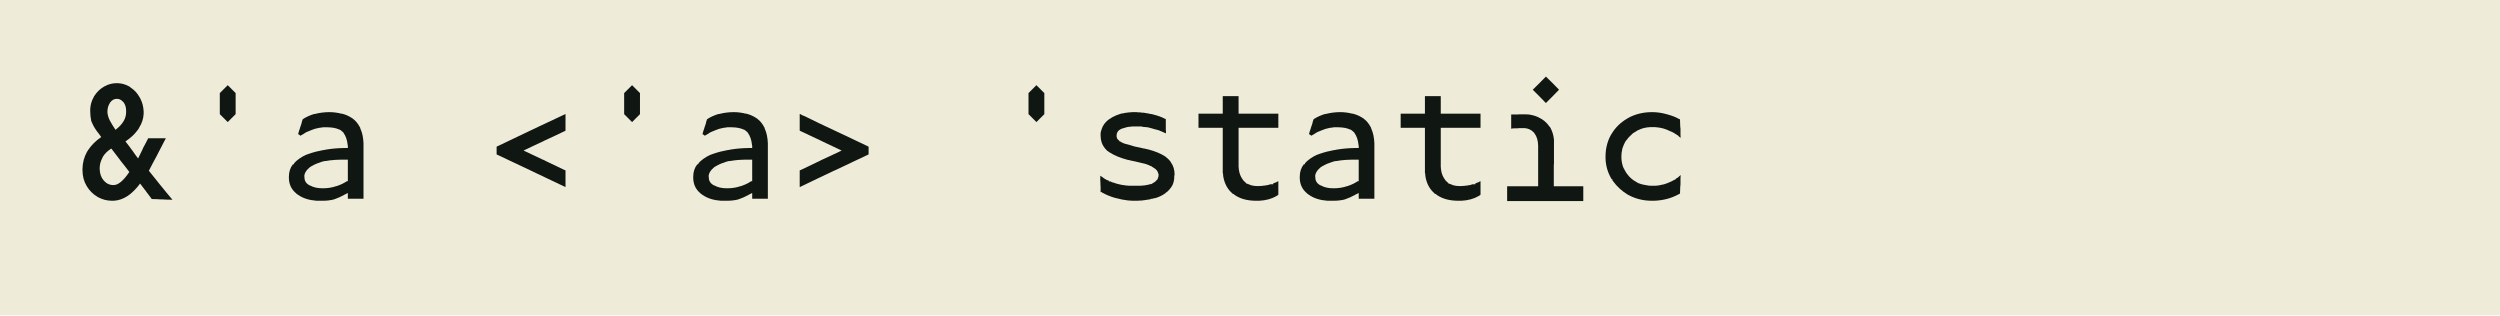
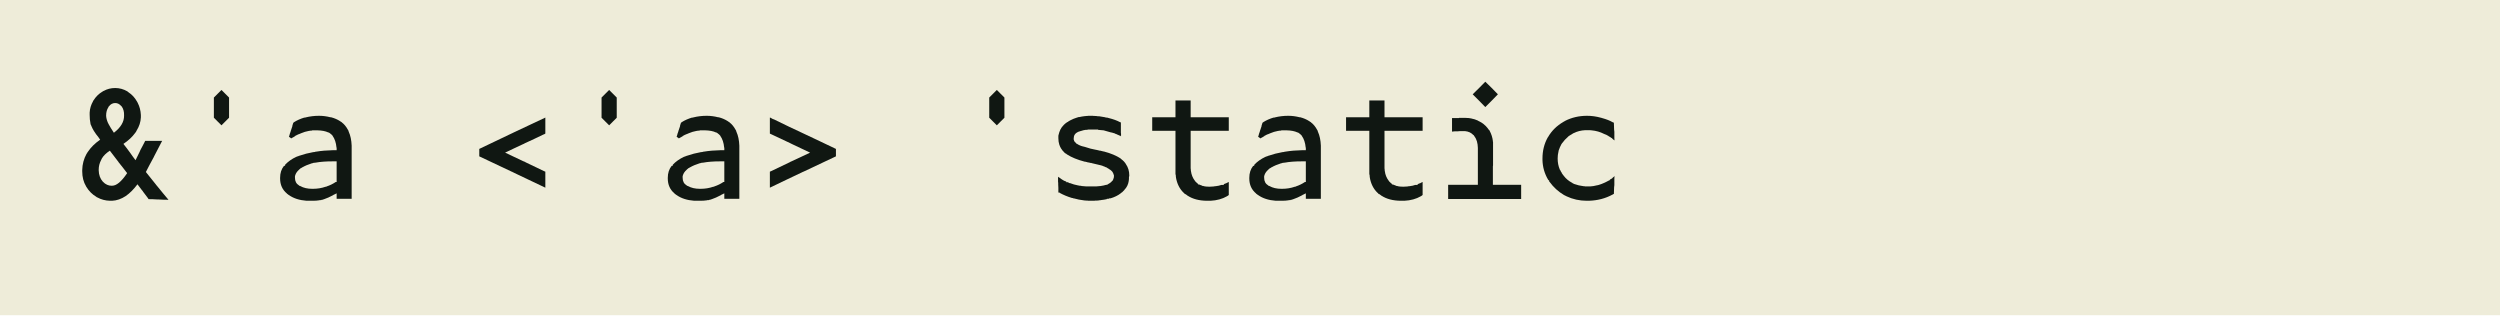
<svg xmlns="http://www.w3.org/2000/svg" width="460" height="58" viewBox="0 0 460 58" role="img">
  <rect width="100%" height="100%" fill="#EEECD9" />
  <defs>
    <path id="code-lifetimes-off-400-371" d="M242 700Q282 700 318 679Q319 678 319 678Q319 678 319.5 677.5Q320 677 321 676Q321 676 321.0 676.0Q321 676 321 676Q321 676 321 676Q321 676 321.5 675.5Q322 675 322 675Q322 675 322.5 675.0Q323 675 323 675Q323 675 323.5 674.5Q324 674 324 674Q324 674 324.5 674.0Q325 674 325 673Q356 653 376 618Q376 618 376 618Q377 616 379 613Q379 613 379.0 613.0Q379 613 379 613Q379 613 379.0 613.0Q379 613 379 613Q379 613 379.0 612.5Q379 612 379 612Q381 610 382 608Q382 608 382.0 608.0Q382 608 382 607Q399 574 401 533Q401 533 401.0 533.0Q401 533 401 533Q401 531 401.0 529.5Q401 528 401 526Q401 526 401.0 526.0Q401 526 401 526Q401 526 401 525Q401 524 401.0 522.0Q401 520 401 518Q399 475 375 437Q375 437 375 437Q374 435 373.0 433.0Q372 431 371 429Q371 429 371.0 429.0Q371 429 371 429Q371 429 371 429Q368 425 365 421Q339 385 293 354Q303 341 312.5 329.0Q322 317 331 304Q332 303 332.5 302.0Q333 301 334 300Q342 288 350.5 276.5Q359 265 368 253Q374 265 380.0 277.5Q386 290 392 302Q393 305 394.5 307.5Q396 310 397 313Q397 313 397.0 313.0Q397 313 397 314Q404 327 411.5 341.0Q419 355 426 369Q426 370 426.5 371.0Q427 372 428 373Q454 373 480.5 373.0Q507 373 533 373Q531 370 529.5 366.5Q528 363 526 360Q515 339 504.5 318.5Q494 298 483 277Q483 277 483.0 277.0Q483 277 483 277Q482 274 480.5 271.5Q479 269 478 267Q466 245 454.5 223.5Q443 202 432 180Q447 161 462.5 142.0Q478 123 493 104Q495 101 497.0 98.5Q499 96 501 94Q501 94 501 94Q519 72 536.5 50.5Q554 29 572 8Q557 8 541.5 8.5Q526 9 510 10Q510 10 510.0 10.0Q510 10 510 10Q508 10 506.5 10.0Q505 10 503 10Q489 11 475.5 11.5Q462 12 449 12Q449 12 448.5 12.5Q448 13 448 13Q448 13 448.0 13.5Q448 14 448 14Q448 14 448 14Q448 14 447.5 14.5Q447 15 447 15Q446 16 445.5 16.5Q445 17 445 18Q437 28 429.5 38.5Q422 49 414 59Q414 60 413.5 60.5Q413 61 413 61Q412 63 410.5 64.5Q409 66 408 67Q401 76 394.0 85.5Q387 95 380 104Q345 57 307 31Q266 4 223 2Q222 2 220.0 2.0Q218 2 216 2Q216 2 216.0 2.0Q216 2 216 2Q216 2 216.0 2.0Q216 2 216 2Q215 2 213.5 2.0Q212 2 210 2Q210 2 210.0 2.0Q210 2 210 2Q167 3 131 23Q130 23 129.0 23.5Q128 24 127 25Q127 25 126.5 25.0Q126 25 126 26Q107 37 91.0 53.0Q75 69 63 89Q63 90 62 91Q62 91 62 91Q62 91 62.0 91.0Q62 91 62 91Q62 91 62.0 91.0Q62 91 62 91Q38 131 38 184Q38 184 38.0 184.5Q38 185 38 185Q38 186 38.0 186.5Q38 187 38 188Q38 188 38.0 188.0Q38 188 38 188Q38 188 38.0 188.5Q38 189 38 189Q38 190 38.0 191.0Q38 192 38 192Q39 246 65 293Q65 293 65 293Q66 294 67.0 295.5Q68 297 69 298Q69 298 69.0 298.5Q69 299 69 299Q69 299 69.0 299.0Q69 299 69 299Q70 301 71.0 302.5Q72 304 73 305Q101 347 149 380Q143 389 136.5 398.0Q130 407 123 415Q122 417 120.5 419.0Q119 421 118 423Q118 423 118 423Q117 424 116.5 424.5Q116 425 116 426Q113 429 111 433Q111 433 111 433Q102 447 95 464Q93 467 92 471Q92 471 92 471Q91 473 90 475Q90 478 89 480Q89 481 89 481Q84 504 84 534Q84 535 84.0 536.5Q84 538 84 539Q84 539 84.0 539.0Q84 539 84 539Q84 540 84.0 541.5Q84 543 84 545Q84 545 84.0 546.0Q84 547 84 548Q84 548 84.0 548.0Q84 548 84 548Q86 585 105 618Q105 619 105 619Q105 619 105 619Q106 621 107.0 622.0Q108 623 108 624Q109 625 109 625Q109 625 109.0 625.0Q109 625 109 625Q130 658 162 677Q163 678 163 678Q164 678 165.0 678.5Q166 679 167 680Q167 680 167 680Q167 680 167.0 680.0Q167 680 167 680Q168 681 169.0 681.5Q170 682 171 682Q203 700 242 700ZM209 312Q175 290 159 263Q159 262 158.5 261.5Q158 261 158 260Q158 259 157.5 259.0Q157 259 157 258Q156 257 156 257Q155 256 155 254Q140 226 140 194Q140 194 140.0 194.0Q140 194 140 194Q140 194 140.0 193.5Q140 193 140 193Q140 193 140.0 193.0Q140 193 140 193Q140 192 140 192Q140 192 140.0 191.5Q140 191 140 191Q141 148 165 121Q165 121 165 121Q165 121 166 120Q178 107 192 101Q205 95 220 95Q220 95 220 95Q221 95 221 95Q231 95 242 99Q254 104 266 114Q290 134 316 173Q303 190 289.5 207.5Q276 225 262 242Q262 243 262 243Q262 243 262.0 243.5Q262 244 261 244Q248 261 235.0 278.0Q222 295 209 312ZM242 607Q231 607 221 602Q211 597 203 586Q203 585 202 585Q201 584 200 583Q200 582 200.0 582.0Q200 582 200 581Q186 560 186 530Q186 530 186 530Q186 529 186 528Q187 508 197 485Q197 484 197.5 484.0Q198 484 198 483Q198 482 199 482Q199 481 199.5 480.0Q200 479 201 477Q212 456 234 423Q298 472 297 529Q297 529 297.0 529.5Q297 530 297 530Q297 530 297.0 530.0Q297 530 297 530Q297 530 297.0 530.5Q297 531 297 531Q297 531 297.0 531.0Q297 531 297 532Q297 532 297.0 532.0Q297 532 297 532Q298 563 283 585Q283 585 283 585Q283 585 283 585Q282 585 282.0 585.5Q282 586 282 586Q282 586 282.0 586.0Q282 586 282 586Q282 586 282 586Q281 588 279 589Q271 598 261 603Q252 607 242 607Z" />
    <path id="code-lifetimes-off-400-365" d="M300 688Q312 676 323.5 664.5Q335 653 347 641Q347 610 347.0 578.5Q347 547 347 516Q335 504 323.5 492.5Q312 481 300 469Q288 481 276.5 492.5Q265 504 253 516Q253 547 253.0 578.5Q253 610 253 641Q265 653 276.5 664.5Q288 676 300 688Z" />
    <path id="code-lifetimes-off-400-135" d="M304 528Q339 528 374 519Q375 519 376.0 519.0Q377 519 378 519Q409 511 434 495Q436 494 437 493Q438 492 438.0 492.0Q438 492 439 491Q439 491 439.0 491.0Q439 491 439 491Q439 491 439.5 491.0Q440 491 440 491Q440 491 440.5 490.5Q441 490 441 490Q441 490 441.0 490.0Q441 490 442 490Q442 490 442.0 490.0Q442 490 442 490Q443 490 443.5 489.5Q444 489 444 488Q467 471 483 441Q483 441 484 440Q484 439 484.5 438.5Q485 438 485 437Q486 436 486.0 435.5Q486 435 487 434Q487 434 487.0 433.5Q487 433 487 432Q487 432 487.0 432.0Q487 432 487 432Q487 432 487.0 431.5Q487 431 487 431Q487 431 487.0 431.0Q487 431 487 431Q487 430 487.5 429.5Q488 429 488 429Q504 394 506 343Q506 343 506.0 343.0Q506 343 506 343Q506 342 506.0 342.0Q506 342 506 342Q506 260 506.0 178.0Q506 96 506 14Q483 14 459.5 14.0Q436 14 413 14Q413 22 413.0 30.5Q413 39 413 48Q409 46 406.0 44.5Q403 43 399 41Q398 40 395 39Q394 39 394.0 39.0Q394 39 393 39Q393 39 393.0 39.0Q393 39 393 39Q393 38 392.5 37.5Q392 37 392 37Q391 36 390 36Q390 36 390 36Q390 36 390 36Q390 36 390 36Q375 28 361.5 22.0Q348 16 336 12Q333 11 330.0 10.0Q327 9 324 8Q323 8 322.5 8.0Q322 8 321 8Q320 8 319.0 7.5Q318 7 317 6Q316 6 315.5 6.0Q315 6 315 6Q315 6 315.0 6.0Q315 6 315 6Q313 6 312.0 6.0Q311 6 310 6Q310 6 309.5 6.0Q309 6 308 6Q308 6 307.5 6.0Q307 6 307 5Q287 2 266 2Q265 2 264.0 2.0Q263 2 263 2Q262 2 262.0 2.0Q262 2 262 2Q254 2 246.5 2.0Q239 2 232 2Q231 2 230.0 2.0Q229 2 228 2Q227 2 227.0 2.0Q227 2 227 2Q160 7 118 37Q116 38 115 39Q114 40 113 40Q113 40 112.5 40.5Q112 41 112 41Q112 41 112.0 41.0Q112 41 112 42Q112 42 112.0 42.0Q112 42 111 42Q111 42 111.0 42.5Q111 43 111 43Q110 43 110.0 43.0Q110 43 109 43Q108 44 107 44Q107 44 107.0 44.5Q107 45 107 45Q107 45 107.0 45.0Q107 45 107 45Q106 46 105 47Q63 82 63 140Q63 140 63.0 140.5Q63 141 63 141Q63 141 63.0 141.5Q63 142 63 142Q63 142 63.0 142.0Q63 142 63 142Q63 142 63.0 142.5Q63 143 63 143Q63 143 63.0 143.5Q63 144 63 144Q63 188 87 218Q88 218 89.5 218.0Q91 218 92 218Q92 218 92.0 218.5Q92 219 92 219Q92 220 92.0 220.0Q92 220 92 220Q93 220 93.0 220.0Q93 220 94 220Q94 221 94.0 221.5Q94 222 94 223Q94 223 94.0 223.5Q94 224 94 225Q121 254 163 274Q164 274 164 274Q165 274 166 275Q166 275 167.0 275.0Q168 275 168 276Q168 276 168.5 276.0Q169 276 169 276Q169 276 170.0 276.5Q171 277 171 277Q172 277 173.5 277.5Q175 278 176 278Q176 279 176.5 279.0Q177 279 177 279Q178 279 178.5 279.5Q179 280 179 280Q180 280 181.0 280.5Q182 281 183 281Q223 295 268 303Q269 303 269 303Q269 303 269 303Q273 304 277 304Q277 304 277.5 304.0Q278 304 278 304Q280 305 281.5 305.5Q283 306 285 306Q285 306 285.5 306.0Q286 306 286 306Q286 306 286.0 306.0Q286 306 286 306Q286 306 286.0 306.0Q286 306 286 306Q334 314 390 315Q392 315 394.0 315.0Q396 315 398 315Q400 315 402.0 315.0Q404 315 407 315Q408 315 409.5 315.0Q411 315 413 315Q413 316 413.0 317.5Q413 319 413 321Q413 322 413.0 323.5Q413 325 413 327Q413 328 413.0 329.5Q413 331 412 332Q408 376 388 404Q388 405 388 405Q387 406 386 407Q383 411 379 414Q379 414 379 414Q378 415 377 415Q376 416 375 417Q375 417 375 417Q375 417 374 418Q370 421 367 423Q366 424 365 424Q364 424 363.5 424.5Q363 425 362 425Q362 425 361.5 425.0Q361 425 361 425Q336 437 294 438Q292 438 290.5 438.0Q289 438 288 438Q286 438 284.5 438.0Q283 438 281 438Q277 438 272.0 438.0Q267 438 262 438Q262 438 262.0 437.5Q262 437 262 437Q261 437 260.5 437.0Q260 437 260 437Q259 437 258.5 436.5Q258 436 257 436Q254 436 251 436Q245 435 239 434Q216 430 193 420Q187 417 179 414Q179 414 178.5 414.0Q178 414 178 414Q177 414 176.5 413.5Q176 413 175 413Q175 412 174.5 412.0Q174 412 174 412Q171 411 167.5 409.5Q164 408 162 406Q160 406 159 405Q159 405 158.5 404.5Q158 404 157 404Q157 404 156.5 403.5Q156 403 156 403Q156 403 156.0 402.5Q156 402 156 402Q154 401 152.5 400.0Q151 399 149 398Q149 398 149.0 398.0Q149 398 149 398Q148 397 147.5 397.0Q147 397 146 396Q145 396 144.0 395.0Q143 394 142 394Q138 392 135 390Q134 389 133 389Q133 389 132.5 388.5Q132 388 132 388Q131 388 130 389Q130 389 129.5 389.5Q129 390 129 390Q129 390 128.5 390.5Q128 391 128 391Q128 391 128 391Q127 392 126.5 392.5Q126 393 126 393Q126 393 126.0 393.0Q126 393 126 393Q126 393 125.5 393.0Q125 393 125 393Q125 393 125.0 393.0Q125 393 125 393Q125 393 124.5 393.5Q124 394 124 394Q124 394 123.5 394.0Q123 394 123 394Q123 394 122.5 394.5Q122 395 122 395Q122 396 121.0 396.5Q120 397 119 397Q119 397 118.5 397.0Q118 397 117 397Q117 398 118 398Q119 401 119.5 403.5Q120 406 121 408Q122 412 123 416Q124 418 124 419Q126 424 127.5 428.5Q129 433 130 438Q131 439 131.0 439.5Q131 440 131 440Q131 440 131.0 440.0Q131 440 131 440Q131 440 131.0 440.5Q131 441 131 441Q131 441 132 442Q132 442 132 443Q136 455 139 464Q139 465 139 465Q139 466 139 467Q142 476 145 486Q145 486 146.0 486.0Q147 486 147 486Q147 486 147.0 486.0Q147 486 147 486Q147 486 147.0 486.0Q147 486 148 487Q148 487 148.0 487.0Q148 487 148 487Q148 487 148 487Q149 488 149.0 488.0Q149 488 149 488Q149 488 149.5 488.5Q150 489 150 489Q177 506 213 517Q214 517 215.5 517.0Q217 517 218 517Q219 517 219.5 517.5Q220 518 221 518Q261 528 304 528ZM389 246Q325 246 283 238Q283 238 283 238Q283 238 282 238Q282 238 281.5 238.0Q281 238 281 238Q277 238 274 237Q273 237 272.5 237.0Q272 237 271 237Q269 236 266.5 235.5Q264 235 262 234Q262 234 262.0 234.0Q262 234 262 234Q262 234 261.5 234.0Q261 234 261 234Q261 234 260.5 234.0Q260 234 260 234Q225 223 201 209Q201 209 200.5 209.0Q200 209 200 209Q198 208 197 207Q196 206 195 205Q194 205 193.5 204.5Q193 204 192 204Q191 204 190.0 203.0Q189 202 188 202Q188 202 188.0 201.5Q188 201 188 201Q187 201 186.5 200.0Q186 199 186 199Q185 199 184 198Q183 198 183 197Q182 196 181 195Q181 195 180 194Q163 179 157 161Q157 161 157 161Q157 161 157 160Q156 160 156.0 159.0Q156 158 156 158Q156 157 156.0 156.5Q156 156 156 156Q156 156 155.5 155.5Q155 155 155 155Q155 153 155.0 150.5Q155 148 155 145Q155 145 155.0 145.0Q155 145 155 145Q155 145 155.0 144.5Q155 144 155 144Q155 112 180 97Q180 97 180.5 96.5Q181 96 181 96Q182 95 182.5 95.0Q183 95 184 94Q184 94 185.0 94.0Q186 94 186 94Q187 94 187.5 93.5Q188 93 188 93Q218 76 262 76Q262 76 262.5 76.0Q263 76 263 76Q263 76 263.0 76.0Q263 76 263 76Q263 76 263.5 76.0Q264 76 265 76Q265 76 265.5 76.0Q266 76 266 76Q266 76 266.0 76.0Q266 76 266 76Q308 76 345 89Q345 89 345.5 89.0Q346 89 346 89Q346 89 346.0 89.0Q346 89 347 89Q347 89 347.0 89.0Q347 89 348 89Q348 89 348.0 89.0Q348 89 348 89Q349 90 350.0 90.0Q351 90 352 91Q382 101 407 118Q407 118 407.5 118.0Q408 118 409 118Q410 118 411.0 118.0Q412 118 413 118Q413 150 413.0 182.0Q413 214 413 246Q407 246 401.0 246.0Q395 246 389 246Z" />
    <path id="code-lifetimes-off-400-314" d="" />
    <path id="code-lifetimes-off-400-396" d="M505 517Q505 492 505.0 467.5Q505 443 505 418Q505 418 504.0 417.5Q503 417 503 417Q503 417 503 417Q502 416 502.0 416.0Q502 416 502 416Q501 416 500 415Q500 415 500 415Q498 414 496 413Q496 413 495 413Q466 399 436.5 385.0Q407 371 378 358Q378 358 378 358Q375 356 372.0 354.5Q369 353 366 352Q338 339 310.5 326.0Q283 313 256 300Q284 287 312.0 273.5Q340 260 368 247Q374 244 381 242Q381 241 381 241Q440 213 500 184Q501 184 502.5 183.5Q504 183 505 182Q505 157 505.0 132.5Q505 108 505 83Q454 107 403.0 131.5Q352 156 301 180Q301 180 301 181Q300 181 299.0 181.5Q298 182 297 182Q247 206 196.5 229.5Q146 253 96 277Q96 288 96.0 300.0Q96 312 96 323Q146 347 196.5 371.0Q247 395 297 419Q298 419 299.0 419.5Q300 420 300 420Q300 420 301 421Q352 445 403.0 469.0Q454 493 505 517Z" />
    <path id="code-lifetimes-off-400-395" d="M95 517Q97 517 98.5 516.0Q100 515 102 515Q102 514 102.0 514.0Q102 514 102 514Q103 514 104.0 513.5Q105 513 106 512Q107 512 108 511Q108 511 108 511Q109 510 110.0 509.5Q111 509 112 509Q114 508 116.0 507.0Q118 506 120 506Q166 483 212.5 461.0Q259 439 306 417Q355 394 404.5 370.5Q454 347 504 323Q504 311 504.0 299.5Q504 288 504 277Q454 253 403.5 229.5Q353 206 303 182Q302 182 301.0 181.5Q300 181 300 181Q300 181 300.0 181.0Q300 181 300 181Q248 156 197.0 132.0Q146 108 95 83Q95 108 95.0 132.5Q95 157 95 182Q96 183 97.5 183.5Q99 184 100 184Q159 213 219 241Q219 241 220 242Q225 244 231 247Q260 260 288.0 273.5Q316 287 344 300Q288 326 232 353Q226 356 220 359Q160 388 101 415Q99 416 97.5 416.5Q96 417 95 418Q95 443 95.0 467.5Q95 492 95 517Z" />
    <path id="code-lifetimes-off-400-224" d="M266 528Q268 528 270.0 528.0Q272 528 274 528Q275 528 275.5 528.0Q276 528 277 528Q277 528 277.5 528.0Q278 528 278 528Q279 528 281.0 528.0Q283 528 285 528Q285 528 285.0 528.0Q285 528 285 528Q287 528 288.5 528.0Q290 528 292 528Q293 528 293.5 528.0Q294 528 294 528Q298 528 301 527Q302 527 302.5 527.0Q303 527 304 527Q305 527 305.5 527.0Q306 527 307 527Q312 527 316.5 526.5Q321 526 326 525Q327 525 327.5 525.0Q328 525 328 525Q328 525 328.5 525.0Q329 525 329 525Q330 525 330.5 525.0Q331 525 332 525Q333 525 333.5 525.0Q334 525 334 525Q343 524 352 522Q361 521 370 519Q372 518 374.0 517.5Q376 517 378 517Q379 517 379.5 517.0Q380 517 381 517Q382 517 383.5 516.5Q385 516 386 516Q386 516 386.5 516.0Q387 516 387 516Q388 515 389.5 515.0Q391 515 393 514Q434 504 462 489Q463 489 463.5 488.5Q464 488 464 488Q464 488 464.5 488.0Q465 488 465 488Q465 488 465.5 488.0Q466 488 466 488Q467 487 467.0 487.0Q467 487 467 487Q467 487 467.5 486.5Q468 486 468 486Q468 485 468.0 484.5Q468 484 468 484Q468 483 468.0 482.5Q468 482 468 482Q468 481 468.0 479.5Q468 478 468 477Q468 467 468.0 457.0Q468 447 468 437Q468 437 468.0 436.5Q468 436 468 435Q468 433 468.0 431.5Q468 430 468 429Q468 426 468 423Q469 420 469 416Q469 414 469.0 412.5Q469 411 469 409Q469 408 469.0 407.0Q469 406 469 405Q469 404 469.0 403.0Q469 402 469 401Q468 402 466 403Q466 404 465.5 404.0Q465 404 464 405Q463 405 462.5 405.0Q462 405 461 405Q460 405 459 406Q458 407 456.0 407.5Q454 408 452 409Q451 410 449.5 410.5Q448 411 447 411Q446 412 444.5 412.5Q443 413 442 414Q441 414 440.0 414.5Q439 415 438 415Q437 415 436.0 415.5Q435 416 434 417Q433 417 431.5 418.0Q430 419 429 419Q428 420 426.5 420.5Q425 421 424 421Q423 421 422.5 421.0Q422 421 421 421Q421 421 420 422Q419 422 419.0 422.0Q419 422 418 422Q418 422 418.0 422.5Q418 423 418 423Q417 423 417 423Q417 423 417 423Q416 423 416.0 423.0Q416 423 415 423Q415 423 415.0 423.0Q415 423 415 423Q414 423 414 424Q413 424 413 424Q413 424 412.5 424.0Q412 424 412 424Q411 424 411 425Q410 425 409 425Q409 425 408 425Q408 425 407 425Q407 425 407.0 425.0Q407 425 407 425Q389 431 368 436Q367 437 365 437Q363 437 361 438Q345 440 327 441Q327 442 327.0 442.5Q327 443 327 443Q311 443 296.0 443.0Q281 443 265 443Q264 443 264 442Q264 442 263.5 442.0Q263 442 263 442Q263 442 262.5 442.0Q262 442 262 442Q262 442 262.0 442.0Q262 442 262 442Q258 442 255 441Q254 441 252.5 441.0Q251 441 249 441Q249 441 249.0 441.0Q249 441 249 441Q235 439 221 434Q219 434 217 433Q217 433 216.5 433.0Q216 433 216 433Q216 433 216 433Q215 432 215 432Q215 432 214 432Q214 432 213 432Q212 432 212 431Q211 431 211.0 431.0Q211 431 211 431Q210 431 209.5 431.0Q209 431 209 431Q209 430 208.5 430.0Q208 430 208 430Q208 430 208.0 430.0Q208 430 208 430Q208 430 208 430Q206 430 205 429Q205 429 205.0 429.0Q205 429 205 429Q205 429 205.0 429.0Q205 429 205 429Q205 429 205.0 429.0Q205 429 205 429Q205 429 205 429Q205 429 205 429Q205 429 205.0 429.0Q205 429 205 429Q205 429 205.0 429.0Q205 429 205 429Q205 429 204.5 429.0Q204 429 204 429Q204 429 204.0 429.0Q204 429 204 429Q204 429 204.0 429.0Q204 429 204 429Q176 416 176 389Q176 387 176.0 385.5Q176 384 176 382Q176 379 178 377Q178 377 178.0 376.5Q178 376 178 376Q178 373 180 370Q180 370 180.5 369.5Q181 369 181 369Q182 368 183.0 366.5Q184 365 185 364Q187 362 190 360Q190 359 191.0 359.0Q192 359 192 358Q192 358 192.0 357.5Q192 357 192 357Q193 356 193.5 355.5Q194 355 194 354Q195 354 196.0 354.0Q197 354 198 354Q198 354 199 353Q199 353 199.0 353.0Q199 353 199 353Q200 352 200 352Q200 352 200 352Q202 351 204.5 349.5Q207 348 209 347Q210 347 210.5 346.5Q211 346 211 346Q212 345 214 345Q215 344 216 344Q217 343 218.5 343.0Q220 343 221 342Q222 342 222.5 341.5Q223 341 223 341Q223 341 223.5 341.0Q224 341 224 341Q226 340 227.5 340.0Q229 340 230 339Q230 339 230.5 339.0Q231 339 231 339Q238 337 247 335Q248 334 249 334Q250 334 250 334Q277 324 316 317Q316 317 316 317Q317 317 317 317Q325 315 334 313Q335 313 335.5 312.5Q336 312 337 312Q338 312 338.5 312.0Q339 312 339 312Q340 312 340.5 312.0Q341 312 341 312Q341 312 341.0 312.0Q341 312 341 312Q345 311 349.0 310.0Q353 309 357 308Q358 308 358.5 307.5Q359 307 360 307Q361 307 361.5 307.0Q362 307 363 307Q427 290 466 264Q466 263 467 263Q467 263 467.5 262.5Q468 262 468 262Q468 262 468.5 261.5Q469 261 469 261Q469 261 469 261Q469 261 469.5 260.5Q470 260 470 260Q472 258 474 257Q475 256 476 255Q478 253 480 252Q480 251 481 251Q481 250 482 250Q482 250 482.0 250.0Q482 250 482 250Q483 249 483.5 248.5Q484 248 484 248Q484 248 485 247Q485 247 485.5 246.5Q486 246 487 245Q487 245 487.5 244.5Q488 244 488 244Q488 244 488 244Q489 243 489.0 243.0Q489 243 490 242Q490 242 490.0 241.5Q490 241 490 241Q490 241 490.0 241.0Q490 241 490 241Q491 241 491.0 240.5Q491 240 491 240Q493 238 494 237Q495 235 496 234Q496 234 496.5 233.0Q497 232 497 232Q497 232 497 232Q498 231 498.5 230.0Q499 229 499 229Q520 199 520 159Q520 159 520.0 158.5Q520 158 520 158Q520 158 520.0 158.0Q520 158 520 158Q520 158 520.0 157.5Q520 157 520 157Q519 154 519 152Q519 152 519 152Q518 150 518 148Q518 147 518.0 146.5Q518 146 518 146Q518 146 518.0 145.5Q518 145 518 145Q518 144 518.0 143.5Q518 143 518 142Q518 141 518.0 140.0Q518 139 518 138Q518 137 518.0 136.5Q518 136 518 135Q518 134 518 133Q517 133 517.0 132.5Q517 132 517 132Q517 131 517 130Q517 130 517.0 129.0Q517 128 517 128Q517 128 517 128Q517 127 517.0 127.0Q517 127 517 126Q512 92 490 70Q490 69 489.5 68.5Q489 68 488 67Q487 66 486.5 65.5Q486 65 486 65Q484 63 482.5 61.5Q481 60 479 58Q478 57 477.5 56.5Q477 56 477 56Q476 55 475.5 54.5Q475 54 474 53Q473 53 473.0 53.0Q473 53 472 53Q471 53 471.0 52.0Q471 51 470 51Q469 50 468.0 49.5Q467 49 467 48Q441 28 404 17Q402 17 400.5 17.0Q399 17 397 17Q397 17 396.5 16.5Q396 16 395 16Q395 16 395.0 16.0Q395 16 395 16Q395 16 394.5 16.0Q394 16 394 15Q394 15 394.0 15.0Q394 15 394 15Q393 15 392.5 15.0Q392 15 391 14Q391 14 390.5 14.0Q390 14 389 14Q389 14 388.5 14.0Q388 14 387 14Q386 14 384.5 14.0Q383 14 381 14Q381 14 381.0 13.0Q381 12 381 12Q363 8 343 6Q342 6 341.5 5.5Q341 5 341 5Q341 5 341 5Q340 5 339.0 5.0Q338 5 337 5Q337 5 336.5 5.0Q336 5 336 5Q331 4 326.5 3.5Q322 3 317 3Q316 3 314.5 3.0Q313 3 312 3Q312 3 312 3Q311 3 310.5 3.0Q310 3 309 3Q306 2 303 2Q301 2 300.0 2.0Q299 2 298 2Q294 2 289.5 2.0Q285 2 281 2Q281 2 281.0 2.0Q281 2 280 2Q280 2 279.5 2.0Q279 2 278 2Q271 2 264 2Q264 2 263.5 2.0Q263 2 263 3Q259 3 255 3Q252 3 248.5 3.5Q245 4 242 4Q207 8 176 17Q175 17 174.5 17.0Q174 17 173 17Q173 17 172.5 17.0Q172 17 172 17Q172 17 171.5 17.5Q171 18 171 18Q171 18 170.5 18.5Q170 19 170 19Q169 19 168.0 19.0Q167 19 166 19Q123 32 89 51Q89 51 89.0 51.5Q89 52 89 52Q89 52 89.0 52.5Q89 53 89 53Q89 53 89.0 53.0Q89 53 89 53Q87 53 85.0 53.0Q83 53 81 53Q81 55 81.0 57.0Q81 59 81 60Q81 66 81.0 71.0Q81 76 81 81Q81 81 81.0 81.0Q81 81 81 81Q81 81 81.0 81.5Q81 82 81 82Q81 87 80.5 92.0Q80 97 80 102Q80 102 80.0 103.0Q80 104 80 105Q80 105 80.0 105.5Q80 106 80 107Q80 108 80.0 109.5Q80 111 80 112Q80 114 79.5 116.0Q79 118 79 120Q79 122 79 123Q79 129 79 134Q79 136 79.0 138.0Q79 140 79 142Q79 143 79.0 143.5Q79 144 79 145Q79 146 79.0 147.0Q79 148 79 149Q79 149 79.0 149.0Q79 149 79 150Q79 150 79.0 150.5Q79 151 79 151Q80 151 80.0 150.0Q80 149 81 149Q83 147 86 146Q86 146 86.5 145.5Q87 145 88 145Q92 142 96.5 138.5Q101 135 106 132Q106 132 106.0 132.0Q106 132 106 132Q106 132 106.0 132.0Q106 132 106 132Q106 132 106.5 132.0Q107 132 107 132Q107 132 107.0 132.0Q107 132 107 132Q107 132 107.0 132.0Q107 132 107 132Q107 132 107.0 131.5Q107 131 107 131Q107 131 107.0 131.0Q107 131 108 131Q108 131 108.0 131.0Q108 131 108 131Q109 131 110 130Q110 130 111 129Q111 129 111 129Q111 129 111.5 128.5Q112 128 113 128Q114 127 115 127Q115 126 116 126Q116 126 116 126Q116 126 116.5 125.5Q117 125 118 125Q118 125 118.5 125.0Q119 125 120 125Q123 124 126 122Q126 122 127 122Q127 122 128 122Q129 122 129 121Q130 121 130.0 121.0Q130 121 130 121Q130 121 130.0 120.5Q130 120 130 119Q130 119 130.0 118.5Q130 118 130 117Q130 117 130.0 117.0Q130 117 130 117Q130 117 130.0 117.0Q130 117 130 117Q131 117 132.5 117.0Q134 117 136 117Q136 117 136.5 117.0Q137 117 137 117Q137 117 137.5 117.0Q138 117 138 117Q139 117 140.0 116.5Q141 116 143 115Q143 115 143.0 115.0Q143 115 143 115Q145 114 146.0 113.5Q147 113 148 112Q149 112 149.5 111.5Q150 111 151 111Q152 111 152.5 111.0Q153 111 154 111Q176 102 203 97Q203 97 203 97Q204 97 204 97Q210 95 216 95Q216 95 216 95Q216 95 216.0 95.0Q216 95 216 95Q219 95 221.5 94.5Q224 94 226 93Q227 93 227 93Q227 93 227.0 93.0Q227 93 227 93Q227 93 227.5 93.0Q228 93 228 93Q228 93 228.0 93.0Q228 93 228 93Q234 92 240.0 92.0Q246 92 252 91Q252 91 252.5 91.0Q253 91 253 91Q253 91 253.0 91.0Q253 91 253 91Q269 91 285.0 91.0Q301 91 317 91Q317 91 317.0 91.0Q317 91 317 91Q317 91 317.0 91.0Q317 91 317 91Q330 92 339 93Q340 93 340 93Q340 93 341 93Q362 96 378 101Q378 101 379 101Q380 101 381.5 101.0Q383 101 384 101Q384 101 384.5 101.5Q385 102 385 103Q385 103 385.5 103.5Q386 104 386 104Q387 104 387.5 104.0Q388 104 388 104Q388 104 388.5 104.5Q389 105 389 105Q389 105 389.5 105.5Q390 106 390 106Q390 106 390.0 106.0Q390 106 391 106Q391 106 391.0 106.0Q391 106 391 106Q392 107 392.5 107.5Q393 108 394 108Q394 108 394.5 108.5Q395 109 395 109Q395 109 396 109Q408 116 416 127Q416 127 417 127Q417 128 418 128Q419 129 419 130Q419 130 419 130Q420 132 420 133Q421 134 421 136Q425 144 425 153Q425 153 425.0 153.5Q425 154 425 155Q425 156 425.0 156.5Q425 157 425 158Q425 159 425.0 159.5Q425 160 425 160Q425 161 424 162Q424 163 423 165Q421 173 415 182Q414 183 414 183Q411 186 408 189Q406 191 402.5 193.5Q399 196 395 198Q395 199 394 199Q394 199 393.5 199.0Q393 199 393 199Q393 200 392.5 200.5Q392 201 391 201Q391 201 390.5 201.5Q390 202 389 202Q388 202 387.5 202.5Q387 203 387 203Q387 204 386.5 204.0Q386 204 385 204Q385 205 385.0 205.0Q385 205 384 205Q384 205 383 206Q382 206 382.0 207.0Q382 208 381 208Q380 208 380.0 208.0Q380 208 379 208Q378 208 377.5 208.5Q377 209 376 209Q375 210 374.5 210.0Q374 210 373 210Q372 211 372 211Q371 211 370.0 211.5Q369 212 368 213Q368 213 368.0 213.0Q368 213 367 214Q367 214 367.0 214.0Q367 214 367 214Q367 214 366.5 214.0Q366 214 366 214Q365 214 364.5 214.0Q364 214 364 214Q362 215 360 216Q360 216 359.0 216.5Q358 217 357 217Q357 217 356.5 217.5Q356 218 356 218Q356 218 355 218Q351 220 346 221Q320 228 287 235Q286 236 285.5 236.0Q285 236 284 236Q283 236 282.5 236.0Q282 236 281 236Q279 236 277.0 237.0Q275 238 273 238Q272 238 270 239Q269 239 267.5 239.0Q266 239 265 239Q265 239 265.0 239.0Q265 239 264 240Q264 240 264.0 240.0Q264 240 264 240Q264 240 264.0 240.0Q264 240 264 240Q264 240 263.5 240.0Q263 240 263 240Q261 240 259.5 240.5Q258 241 257 242Q256 242 255.5 242.0Q255 242 255 242Q255 242 255 242Q253 243 251.0 243.0Q249 243 247 244Q247 244 246.5 244.0Q246 244 246 244Q246 244 245.5 244.0Q245 244 245 244Q245 244 244.5 244.0Q244 244 244 244Q176 262 136 288Q135 289 134.0 289.0Q133 289 132 290Q132 290 133 290Q133 290 133.0 290.0Q133 290 133 290Q132 291 132.0 291.0Q132 291 131 292Q131 292 130.5 292.5Q130 293 130 293Q130 293 129.5 293.0Q129 293 129 293Q129 293 128.5 293.0Q128 293 128 293Q128 293 127.5 293.5Q127 294 127 294Q127 294 126.5 294.5Q126 295 126 295Q125 296 124.0 296.0Q123 296 122 297Q119 300 115.5 303.5Q112 307 109 311Q109 311 108.5 311.0Q108 311 108 311Q108 311 107.5 311.5Q107 312 107 312Q107 312 107 313Q107 313 107.0 313.0Q107 313 107 313Q104 317 101.5 320.5Q99 324 97 327Q91 337 87 349Q81 367 81 389Q81 390 81.0 390.5Q81 391 81 391Q81 395 81.0 398.0Q81 401 81 404Q82 406 82 409Q82 409 82 409Q86 427 94 444Q95 445 96.0 446.5Q97 448 98 450Q98 450 98 451Q99 451 99 452Q99 452 99.0 452.0Q99 452 99 452Q100 454 101 455Q102 456 102 457Q108 465 115 472Q124 481 136 489Q136 489 137.0 489.0Q138 489 138 489Q138 489 138.5 489.5Q139 490 140 491Q140 491 140.0 491.0Q140 491 140 491Q140 491 140.5 491.0Q141 491 141 491Q141 492 142.0 492.0Q143 492 143 493Q143 494 144.0 494.0Q145 494 146 495Q147 495 147.0 495.5Q147 496 148 496Q149 497 150 497Q150 497 150.0 497.5Q150 498 151 498Q151 498 151 498Q152 499 153 499Q173 510 199 518Q200 518 201 518Q202 519 203.5 519.5Q205 520 207 520Q208 520 208.5 520.0Q209 520 210 520Q210 520 210.0 520.0Q210 520 210 520Q210 520 210.0 520.0Q210 520 210 520Q227 524 245 526Q246 526 246 526Q246 526 246 526Q251 526 256 527Q257 527 258 527Q259 527 260 527Q263 528 266 528Z" />
    <path id="code-lifetimes-off-400-232" d="M206 623Q230 623 253.0 623.0Q276 623 300 623Q300 597 300.0 571.0Q300 545 300 519Q359 519 418.0 519.0Q477 519 536 519Q536 498 536.0 477.0Q536 456 536 435Q477 435 418.0 435.0Q359 435 300 435Q300 392 300.0 349.0Q300 306 300 263Q300 262 300.0 261.0Q300 260 300 259Q300 258 300.0 257.0Q300 256 300 255Q300 254 300.0 253.5Q300 253 300 252Q300 252 300.0 251.0Q300 250 300 250Q300 238 300.0 226.5Q300 215 300 203Q300 203 300.0 203.0Q300 203 300 203Q300 203 300.0 203.0Q300 203 300 203Q300 199 301 196Q301 196 301.0 196.0Q301 196 301 196Q301 195 301.0 194.0Q301 193 301 192Q301 192 301.0 191.5Q301 191 301 191Q301 191 301.0 190.5Q301 190 301 190Q301 189 302 187Q302 187 302.0 186.5Q302 186 302 185Q302 185 302.0 185.0Q302 185 302 185Q304 169 310.0 154.0Q316 139 326 126Q326 125 327 125Q328 123 329.5 121.0Q331 119 333 118Q334 117 334.5 116.5Q335 116 335 116Q336 115 337.0 114.0Q338 113 339 112Q339 112 339.5 111.5Q340 111 340 111Q341 110 343 109Q344 108 344.5 107.5Q345 107 345 107Q345 107 345.5 106.5Q346 106 346 106Q346 105 346.0 104.5Q346 104 346 104Q346 104 346.0 103.5Q346 103 346 103Q348 103 349.5 103.0Q351 103 352 103Q356 101 360.0 99.5Q364 98 368 97Q369 96 369.0 96.0Q369 96 370 95Q370 95 370.5 95.0Q371 95 371 95Q372 94 373 94Q374 94 374.5 94.0Q375 94 376 94Q385 91 396 90Q396 90 396 90Q396 90 396 90Q405 89 416 89Q416 89 416 89Q416 89 416 89Q423 89 433 90Q433 90 433 90Q433 90 433 90Q433 90 433.5 90.0Q434 90 434 90Q443 90 450 92Q450 92 450.0 92.0Q450 92 450 92Q450 92 450.5 92.0Q451 92 451 92Q451 92 451.5 92.0Q452 92 452 92Q452 92 452.5 92.0Q453 92 453 92Q453 92 453.5 92.0Q454 92 454 92Q454 92 454.0 92.0Q454 92 454 92Q463 93 472 95Q473 95 473 95Q473 95 473 95Q481 97 490 100Q492 100 494.0 100.0Q496 100 498 100Q499 100 501.0 100.0Q503 100 505 100Q505 101 505.0 101.5Q505 102 505 103Q505 103 505.0 103.5Q505 104 505 105Q505 105 505.5 105.0Q506 105 506 105Q507 105 507.0 105.5Q507 106 508 106Q509 106 509 106Q510 107 510 107Q510 107 510.5 107.0Q511 107 511 107Q513 108 515.0 108.5Q517 109 518 110Q518 110 518.5 110.5Q519 111 520 111Q520 111 520.0 111.0Q520 111 520 111Q521 111 521.5 111.0Q522 111 523 111Q524 112 524.5 112.5Q525 113 525 113Q527 114 529.0 115.0Q531 116 533 117Q534 118 535.0 118.0Q536 118 536 118Q536 98 536.0 77.5Q536 57 536 37Q536 37 535.0 37.0Q534 37 534 37Q534 37 533.5 36.5Q533 36 533 35Q533 35 532.0 34.5Q531 34 531 34Q531 34 531.0 34.0Q531 34 530 34Q530 34 530.0 34.0Q530 34 530 34Q530 33 530 33Q529 33 529 32Q528 32 527.5 32.0Q527 32 527 31Q527 31 527.0 31.0Q527 31 526 31Q526 31 525 30Q482 5 423 2Q422 2 421.5 2.0Q421 2 421 2Q419 2 417.5 2.0Q416 2 415 2Q413 2 411.0 2.0Q409 2 407 2Q407 2 406.5 2.0Q406 2 405 2Q404 2 402.5 2.0Q401 2 400 2Q328 3 282 33Q281 33 280.5 33.5Q280 34 279 35Q279 35 279.0 35.0Q279 35 279 35Q279 35 278.5 35.5Q278 36 278 36Q278 36 277.5 36.5Q277 37 276 37Q276 37 276 37Q276 37 275.5 37.5Q275 38 275 38Q275 38 275.0 38.0Q275 38 275 38Q274 39 274 39Q273 40 272 40Q272 40 272.0 40.0Q272 40 272 40Q272 40 272.0 40.5Q272 41 272 41Q272 41 272.0 41.0Q272 41 272 41Q272 41 272.0 41.0Q272 41 272 41Q272 41 272.0 41.0Q272 41 272 41Q271 41 269.5 42.0Q268 43 267 43Q266 43 265.5 43.5Q265 44 264 44Q264 44 264 44Q263 45 262.5 46.0Q262 47 261 47Q261 47 260.5 47.5Q260 48 260 48Q260 48 260.0 48.5Q260 49 260 49Q260 49 260 49Q260 49 259.5 49.5Q259 50 259 50Q259 50 258 50Q258 51 257.5 51.5Q257 52 256 52Q219 88 209 146Q209 146 209.0 146.5Q209 147 209 147Q209 148 209.0 148.5Q209 149 209 149Q209 150 209.0 150.5Q209 151 209 151Q209 151 208.5 151.5Q208 152 208 152Q208 152 208.0 152.5Q208 153 208 153Q208 155 208.0 157.0Q208 159 208 161Q208 161 207.5 161.5Q207 162 207 162Q207 163 207.0 163.5Q207 164 207 165Q207 166 206 167Q206 167 206.0 167.5Q206 168 206 169Q206 169 206.0 170.0Q206 171 206 171Q206 237 206.0 303.0Q206 369 206 435Q170 435 134.0 435.0Q98 435 62 435Q62 456 62.0 477.0Q62 498 62 519Q98 519 134.0 519.0Q170 519 206 519Q206 545 206.0 571.0Q206 597 206 623Z" />
-     <path id="code-lifetimes-off-400-176" d="M161 515Q166 515 171.0 515.0Q176 515 181 515Q185 515 190.0 515.0Q195 515 200 515Q200 515 200.0 515.0Q200 515 200 515Q201 515 201.5 515.0Q202 515 203 515Q222 515 240 511Q240 511 240.5 510.5Q241 510 242 510Q242 510 242.5 510.0Q243 510 243 510Q259 507 274 500Q277 499 279 498Q279 498 279.5 497.5Q280 497 280 497Q280 497 280.5 497.0Q281 497 281 496Q282 496 283 495Q283 495 284 495Q284 495 284 495Q316 480 338 452Q340 450 341 448Q342 447 342.5 446.0Q343 445 344 444Q344 444 345 443Q345 442 345.5 441.5Q346 441 347 440Q347 440 347.0 440.0Q347 440 347 440Q347 440 347.5 440.0Q348 440 348 440Q348 440 348.0 439.5Q348 439 349 439Q349 438 350.0 437.0Q351 436 351 435Q367 405 371 372Q371 371 371.0 370.5Q371 370 371 369Q372 367 372.0 365.0Q372 363 372 362Q372 361 372.0 360.0Q372 359 372 359Q372 358 372.0 358.0Q372 358 372 357Q372 356 372.0 355.5Q372 355 372 354Q372 352 372 351Q372 349 372.0 347.0Q372 345 372 343Q372 313 372.0 283.0Q372 253 372 223Q372 222 372.0 221.5Q372 221 372 221Q371 218 371.0 215.5Q371 213 371 211Q371 180 371.0 149.5Q371 119 371 88Q406 88 441.0 88.0Q476 88 546 88Q546 66 546.0 44.0Q546 22 546 0Q403 0 300.0 0.0Q197 0 94 0Q94 22 94.0 44.0Q94 66 94 88Q140 88 186.0 88.0Q232 88 278 88Q278 148 278.0 207.5Q278 267 278 327Q278 327 278.0 327.5Q278 328 278 328Q278 328 278.0 328.5Q278 329 278 329Q277 374 257 401Q256 401 256.0 401.5Q256 402 255 403Q255 403 255.0 403.0Q255 403 255 403Q255 403 255.0 403.5Q255 404 255 404Q255 404 254.5 404.5Q254 405 254 405Q254 405 254.0 405.0Q254 405 254 405Q254 405 254.0 405.5Q254 406 254 406Q253 406 253.0 406.5Q253 407 253 407Q252 408 251.5 408.5Q251 409 250 409Q250 409 249 410Q230 430 199 433Q197 433 194.5 433.0Q192 433 189 433Q189 433 189.0 433.0Q189 433 189 433Q188 433 188.0 433.0Q188 433 187 433Q185 433 182.5 433.0Q180 433 177 433Q177 433 177 433Q174 433 171.0 433.0Q168 433 166 433Q163 433 160.5 432.5Q158 432 155 432Q155 432 154.5 432.0Q154 432 154 432Q151 432 149.0 432.0Q147 432 144 432Q144 432 144.0 432.0Q144 432 144 432Q141 432 138 432Q138 432 138.0 432.0Q138 432 137 432Q135 432 133 432Q132 431 131.0 431.0Q130 431 128 431Q128 431 128.0 431.0Q128 431 128 431Q127 431 126.0 431.0Q125 431 123 431Q123 430 123.0 430.0Q123 430 123 430Q121 430 120.0 430.0Q119 430 118 430Q118 451 118.0 472.0Q118 493 118 514Q127 514 135.5 514.0Q144 514 152 514Q154 514 156.5 514.0Q159 514 161 514Q161 514 161.0 514.5Q161 515 161 515ZM324 739Q344 720 363.5 700.5Q383 681 402 661Q383 641 363.5 621.5Q344 602 324 582Q305 602 285.5 621.5Q266 641 246 661Q266 680 285.5 700.0Q305 720 324 739Z" />
+     <path id="code-lifetimes-off-400-176" d="M161 515Q166 515 171.0 515.0Q176 515 181 515Q185 515 190.0 515.0Q195 515 200 515Q200 515 200.0 515.0Q200 515 200 515Q201 515 201.5 515.0Q202 515 203 515Q222 515 240 511Q240 511 240.5 510.5Q241 510 242 510Q242 510 242.5 510.0Q243 510 243 510Q259 507 274 500Q277 499 279 498Q279 498 279.5 497.5Q280 497 280 497Q280 497 280.5 497.0Q281 497 281 496Q282 496 283 495Q283 495 284 495Q284 495 284 495Q316 480 338 452Q340 450 341 448Q342 447 342.5 446.0Q343 445 344 444Q344 444 345 443Q345 442 345.5 441.5Q346 441 347 440Q347 440 347.0 440.0Q347 440 347 440Q347 440 347.5 440.0Q348 440 348 440Q348 440 348.0 439.5Q348 439 349 439Q349 438 350.0 437.0Q351 436 351 435Q367 405 371 372Q371 371 371.0 370.5Q371 370 371 369Q372 367 372.0 365.0Q372 363 372 362Q372 361 372.0 360.0Q372 359 372 359Q372 358 372.0 358.0Q372 358 372 357Q372 356 372.0 355.5Q372 355 372 354Q372 352 372 351Q372 349 372.0 347.0Q372 345 372 343Q372 313 372.0 283.0Q372 253 372 223Q372 222 372.0 221.5Q372 221 372 221Q371 218 371.0 215.5Q371 213 371 211Q371 181 371.0 156.5Q371 132 371 101Q406 101 441.0 101.0Q476 101 546 101Q546 79 546.0 57.0Q546 35 546 13Q403 13 300.0 13.0Q197 13 94 13Q94 35 94.0 57.0Q94 79 94 101Q140 101 186.0 101.0Q232 101 278 101Q278 156 278.0 211.5Q278 267 278 327Q278 327 278.0 327.5Q278 328 278 328Q278 328 278.0 328.5Q278 329 278 329Q277 374 257 401Q256 401 256.0 401.5Q256 402 255 403Q255 403 255.0 403.0Q255 403 255 403Q255 403 255.0 403.5Q255 404 255 404Q255 404 254.5 404.5Q254 405 254 405Q254 405 254.0 405.0Q254 405 254 405Q254 405 254.0 405.5Q254 406 254 406Q253 406 253.0 406.5Q253 407 253 407Q252 408 251.5 408.5Q251 409 250 409Q250 409 249 410Q230 430 199 433Q197 433 194.5 433.0Q192 433 189 433Q189 433 189.0 433.0Q189 433 189 433Q188 433 188.0 433.0Q188 433 187 433Q185 433 182.5 433.0Q180 433 177 433Q177 433 177 433Q174 433 171.0 433.0Q168 433 166 433Q163 433 160.5 432.5Q158 432 155 432Q155 432 154.5 432.0Q154 432 154 432Q151 432 149.0 432.0Q147 432 144 432Q144 432 144.0 432.0Q144 432 144 432Q141 432 138 432Q138 432 138.0 432.0Q138 432 137 432Q135 432 133 432Q132 431 131.0 431.0Q130 431 128 431Q128 431 128.0 431.0Q128 431 128 431Q127 431 126.0 431.0Q125 431 123 431Q123 430 123.0 430.0Q123 430 123 430Q121 430 120.0 430.0Q119 430 118 430Q118 451 118.0 472.0Q118 493 118 514Q127 514 135.5 514.0Q144 514 152 514Q154 514 156.5 514.0Q159 514 161 514Q161 514 161.0 514.5Q161 515 161 515ZM324 739Q344 720 363.5 700.5Q383 681 402 661Q383 641 363.5 621.5Q344 602 324 582Q305 602 285.5 621.5Q266 641 246 661Q266 680 285.5 700.0Q305 720 324 739Z" />
    <path id="code-lifetimes-off-400-147" d="M354 528Q397 528 440 516Q441 516 441.5 515.5Q442 515 443 515Q443 515 443.5 515.0Q444 515 444 515Q444 515 444.5 515.0Q445 515 445 515Q445 515 445.5 514.5Q446 514 446 514Q446 514 446.5 514.0Q447 514 447 514Q487 503 511 489Q512 488 513 488Q513 488 513 488Q514 488 514.5 487.5Q515 487 516 487Q516 487 516.0 487.0Q516 487 516 487Q516 487 516.5 487.0Q517 487 517 487Q517 486 518.0 486.0Q519 486 519 485Q519 485 519.5 485.0Q520 485 520 485Q520 485 520.0 484.5Q520 484 520 484Q521 470 521 457Q521 456 521 455Q521 455 521 455Q521 448 521.5 442.0Q522 436 523 429Q523 428 523.0 426.5Q523 425 523 423Q523 420 523.0 417.5Q523 415 523 413Q523 410 523.0 407.5Q523 405 523 402Q523 399 523.0 396.0Q523 393 523 390Q523 386 523.5 382.5Q524 379 524 375Q523 375 522 377Q522 377 521.5 377.5Q521 378 521 378Q521 378 521 378Q520 378 519.0 379.0Q518 380 518 380Q517 381 517.0 381.0Q517 381 517 381Q517 381 517.0 381.0Q517 381 516 381Q516 381 516.0 381.0Q516 381 516 381Q515 382 514.5 382.5Q514 383 514 383Q513 384 512.0 385.0Q511 386 511 386Q511 386 510.5 386.5Q510 387 510 387Q509 388 509.0 388.5Q509 389 508 390Q508 390 507.5 390.0Q507 390 507 390Q506 390 506.0 390.0Q506 390 506 390Q503 392 500.5 394.0Q498 396 494 398Q493 399 492.0 399.5Q491 400 490 400Q489 401 488.0 401.5Q487 402 486 403Q486 403 485.5 403.5Q485 404 485 404Q483 405 481.5 406.0Q480 407 478 407Q478 408 477 408Q475 410 472.0 411.0Q469 412 466 413Q466 413 466 413Q463 415 459 416Q459 416 459 416Q424 434 382 438Q379 438 376.0 438.5Q373 439 370 439Q370 439 370.0 439.0Q370 439 370 439Q365 439 360.5 439.0Q356 439 352 439Q350 439 347.5 439.0Q345 439 343 439Q343 439 343.0 439.0Q343 439 343 439Q303 437 272 421Q272 421 271.5 421.0Q271 421 271 421Q270 421 270.0 420.5Q270 420 269 420Q268 420 268 419Q266 419 264 417Q262 416 260 414Q255 412 251 409Q251 409 250.5 409.0Q250 409 250 408Q250 408 249.5 407.5Q249 407 248 407Q247 407 246.5 406.5Q246 406 245 405Q245 405 245 405Q242 404 240 402Q237 400 235 397Q235 397 235 397Q215 380 201 360Q200 359 199 358Q199 358 199 357Q198 357 198.0 356.5Q198 356 198 356Q197 355 196.5 354.5Q196 354 196 353Q196 353 195.5 352.5Q195 352 195 352Q185 333 179 315Q179 315 179 315Q179 314 178.5 314.0Q178 314 178 313Q178 312 178.0 312.0Q178 312 178 311Q178 311 178.0 310.5Q178 310 178 309Q178 309 177 308Q177 307 177 307Q177 307 177.0 306.5Q177 306 177 306Q172 286 172 264Q172 264 172 264Q172 263 172 263Q172 227 185 196Q185 195 185.5 194.5Q186 194 186 194Q186 194 187.0 193.0Q188 192 188 192Q189 189 190.5 186.0Q192 183 194 180Q195 179 195.5 178.5Q196 178 196 177Q196 177 196.0 176.5Q196 176 196 176Q196 176 196.5 176.0Q197 176 197 176Q197 175 197.5 174.0Q198 173 198 172Q198 172 198.5 171.5Q199 171 199 171Q202 166 206 161Q207 160 208 159Q209 158 210 156Q230 130 260 114Q260 114 260 114Q261 114 261.5 113.5Q262 113 262 113Q263 112 263.0 112.0Q263 112 264 111Q265 111 265.0 110.5Q265 110 266 110Q268 110 270 108Q270 108 270 108Q270 108 271 108Q271 108 271.5 107.5Q272 107 272 107Q272 107 272.5 106.5Q273 106 274 106Q301 96 333 92Q333 92 333.5 92.0Q334 92 334 92Q334 92 334 92Q334 92 334.5 92.0Q335 92 335 92Q335 92 336.0 92.0Q337 92 337 92Q340 92 342 91Q343 91 343.5 91.0Q344 91 345 91Q352 91 359.0 91.0Q366 91 373 91Q373 91 373.0 91.0Q373 91 373 91Q374 91 374.0 91.0Q374 91 375 91Q394 92 412 97Q413 97 413.0 97.0Q413 97 414 97Q415 97 415 98Q417 98 418 98Q419 98 420.0 98.5Q421 99 422 99Q423 99 424.0 99.5Q425 100 426 100Q426 100 426 100Q427 100 429 101Q443 105 458 112Q459 113 460 113Q461 114 463 114Q469 117 475 120Q475 120 475.5 120.5Q476 121 477 121Q478 121 479.0 121.5Q480 122 480 123Q484 125 487.5 126.5Q491 128 495 130Q495 130 495.0 131.0Q495 132 495 132Q497 134 499.5 135.5Q502 137 504 138Q505 139 506 139Q506 139 506.5 139.0Q507 139 508 139Q509 140 509.0 140.5Q509 141 510 142Q510 142 510.5 142.5Q511 143 511 143Q512 144 513.5 145.5Q515 147 516 148Q516 148 516.0 148.0Q516 148 516 148Q516 148 516.0 148.0Q516 148 516 148Q517 148 517.0 148.0Q517 148 517 148Q517 148 517.0 148.0Q517 148 517 148Q517 148 517.0 148.0Q517 148 517 148Q518 149 518.5 149.5Q519 150 520 151Q520 151 520.5 151.5Q521 152 521 152Q521 152 521.5 152.5Q522 153 522 153Q523 154 523.5 154.5Q524 155 524 155Q524 151 523.5 147.0Q523 143 523 139Q523 136 523.0 133.0Q523 130 523 127Q523 124 523.0 121.0Q523 118 523 115Q523 112 523.0 109.5Q523 107 523 104Q523 103 523.0 101.5Q523 100 523 99Q522 93 521.5 86.0Q521 79 521 73Q521 72 521 72Q521 71 521 71Q521 57 520 44Q519 44 518.0 43.5Q517 43 516 43Q516 43 515 42Q515 42 515 42Q515 42 514 41Q514 41 513 41Q446 4 364 2Q364 2 364.0 2.0Q364 2 364 2Q364 2 363.5 2.0Q363 2 363 2Q361 2 358.5 2.0Q356 2 354 2Q353 2 353.0 2.0Q353 2 352 2Q352 2 352.0 2.0Q352 2 352 2Q285 2 226 30Q226 31 225 31Q225 31 224.5 31.0Q224 31 224 31Q223 32 222.0 32.5Q221 33 220 33Q220 33 219.5 33.5Q219 34 219 34Q219 34 219.0 34.0Q219 34 219 34Q218 34 218.0 34.0Q218 34 218 34Q217 34 216 35Q216 35 215.5 35.5Q215 36 215 36Q214 36 213.5 36.5Q213 37 212 37Q158 69 122 119Q121 119 121 120Q120 122 119 123Q119 123 119.0 123.5Q119 124 119 124Q119 126 119.0 127.0Q119 128 119 129Q118 129 117.0 129.0Q116 129 115 129Q115 130 114 131Q113 132 112 134Q80 189 78 253Q78 254 78.0 254.5Q78 255 78 255Q78 255 78.0 255.0Q78 255 78 255Q78 257 78.0 258.5Q78 260 78 262Q78 263 78.0 263.0Q78 263 78 264Q78 264 78.0 264.0Q78 264 78 264Q78 335 110 393Q111 394 112 396Q113 397 113.0 397.0Q113 397 114 398Q114 398 114.0 398.5Q114 399 114 399Q147 455 207 490Q207 491 208.0 491.0Q209 491 209 491Q210 492 210 492Q211 492 211.5 492.5Q212 493 213 493Q213 493 213.0 493.0Q213 493 213 493Q213 494 214.0 494.0Q215 494 215 495Q216 495 216.5 495.5Q217 496 217 496Q279 528 354 528Z" />
  </defs>
  <g fill="#101712" aria-label="&amp;'a &lt;'a&gt; 'static">
-     <use href="#code-lifetimes-off-400-371" transform="translate(14 37) scale(0.031 -0.031)" />
-     <use href="#code-lifetimes-off-400-365" transform="translate(32.6 37) scale(0.031 -0.031)" />
-     <use href="#code-lifetimes-off-400-135" transform="translate(51.2 37) scale(0.031 -0.031)" />
-     <use href="#code-lifetimes-off-400-314" transform="translate(69.8 37) scale(0.031 -0.031)" />
-     <use href="#code-lifetimes-off-400-396" transform="translate(88.4 37) scale(0.031 -0.031)" />
-     <use href="#code-lifetimes-off-400-365" transform="translate(107 37) scale(0.031 -0.031)" />
-     <use href="#code-lifetimes-off-400-135" transform="translate(125.6 37) scale(0.031 -0.031)" />
-     <use href="#code-lifetimes-off-400-395" transform="translate(144.2 37) scale(0.031 -0.031)" />
-     <use href="#code-lifetimes-off-400-314" transform="translate(162.8 37) scale(0.031 -0.031)" />
-     <use href="#code-lifetimes-off-400-365" transform="translate(181.4 37) scale(0.031 -0.031)" />
-     <use href="#code-lifetimes-off-400-224" transform="translate(200 37) scale(0.031 -0.031)" />
-     <use href="#code-lifetimes-off-400-232" transform="translate(218.6 37) scale(0.031 -0.031)" />
-     <use href="#code-lifetimes-off-400-135" transform="translate(237.2 37) scale(0.031 -0.031)" />
-     <use href="#code-lifetimes-off-400-232" transform="translate(255.8 37) scale(0.031 -0.031)" />
-     <use href="#code-lifetimes-off-400-176" transform="translate(274.4 37) scale(0.031 -0.031)" />
-     <use href="#code-lifetimes-off-400-147" transform="translate(293 37) scale(0.031 -0.031)" />
+     <use href="#code-lifetimes-off-400-371" transform="translate(14 37) scale(0.029722 -0.029722)" />
+     <use href="#code-lifetimes-off-400-365" transform="translate(31.83317 37) scale(0.029722 -0.029722)" />
+     <use href="#code-lifetimes-off-400-135" transform="translate(49.66635 37) scale(0.029722 -0.029722)" />
+     <use href="#code-lifetimes-off-400-314" transform="translate(67.49952 37) scale(0.029722 -0.029722)" />
+     <use href="#code-lifetimes-off-400-396" transform="translate(85.33269 37) scale(0.029722 -0.029722)" />
+     <use href="#code-lifetimes-off-400-365" transform="translate(103.1659 37) scale(0.029722 -0.029722)" />
+     <use href="#code-lifetimes-off-400-135" transform="translate(120.999 37) scale(0.029722 -0.029722)" />
+     <use href="#code-lifetimes-off-400-395" transform="translate(138.8322 37) scale(0.029722 -0.029722)" />
+     <use href="#code-lifetimes-off-400-314" transform="translate(156.6654 37) scale(0.029722 -0.029722)" />
+     <use href="#code-lifetimes-off-400-365" transform="translate(174.4986 37) scale(0.029722 -0.029722)" />
+     <use href="#code-lifetimes-off-400-224" transform="translate(192.3317 37) scale(0.029722 -0.029722)" />
+     <use href="#code-lifetimes-off-400-232" transform="translate(210.1649 37) scale(0.029722 -0.029722)" />
+     <use href="#code-lifetimes-off-400-135" transform="translate(227.9981 37) scale(0.029722 -0.029722)" />
+     <use href="#code-lifetimes-off-400-232" transform="translate(245.8313 37) scale(0.029722 -0.029722)" />
+     <use href="#code-lifetimes-off-400-176" transform="translate(263.6644 37) scale(0.029722 -0.029722)" />
+     <use href="#code-lifetimes-off-400-147" transform="translate(281.4976 37) scale(0.029722 -0.029722)" />
  </g>
</svg>
